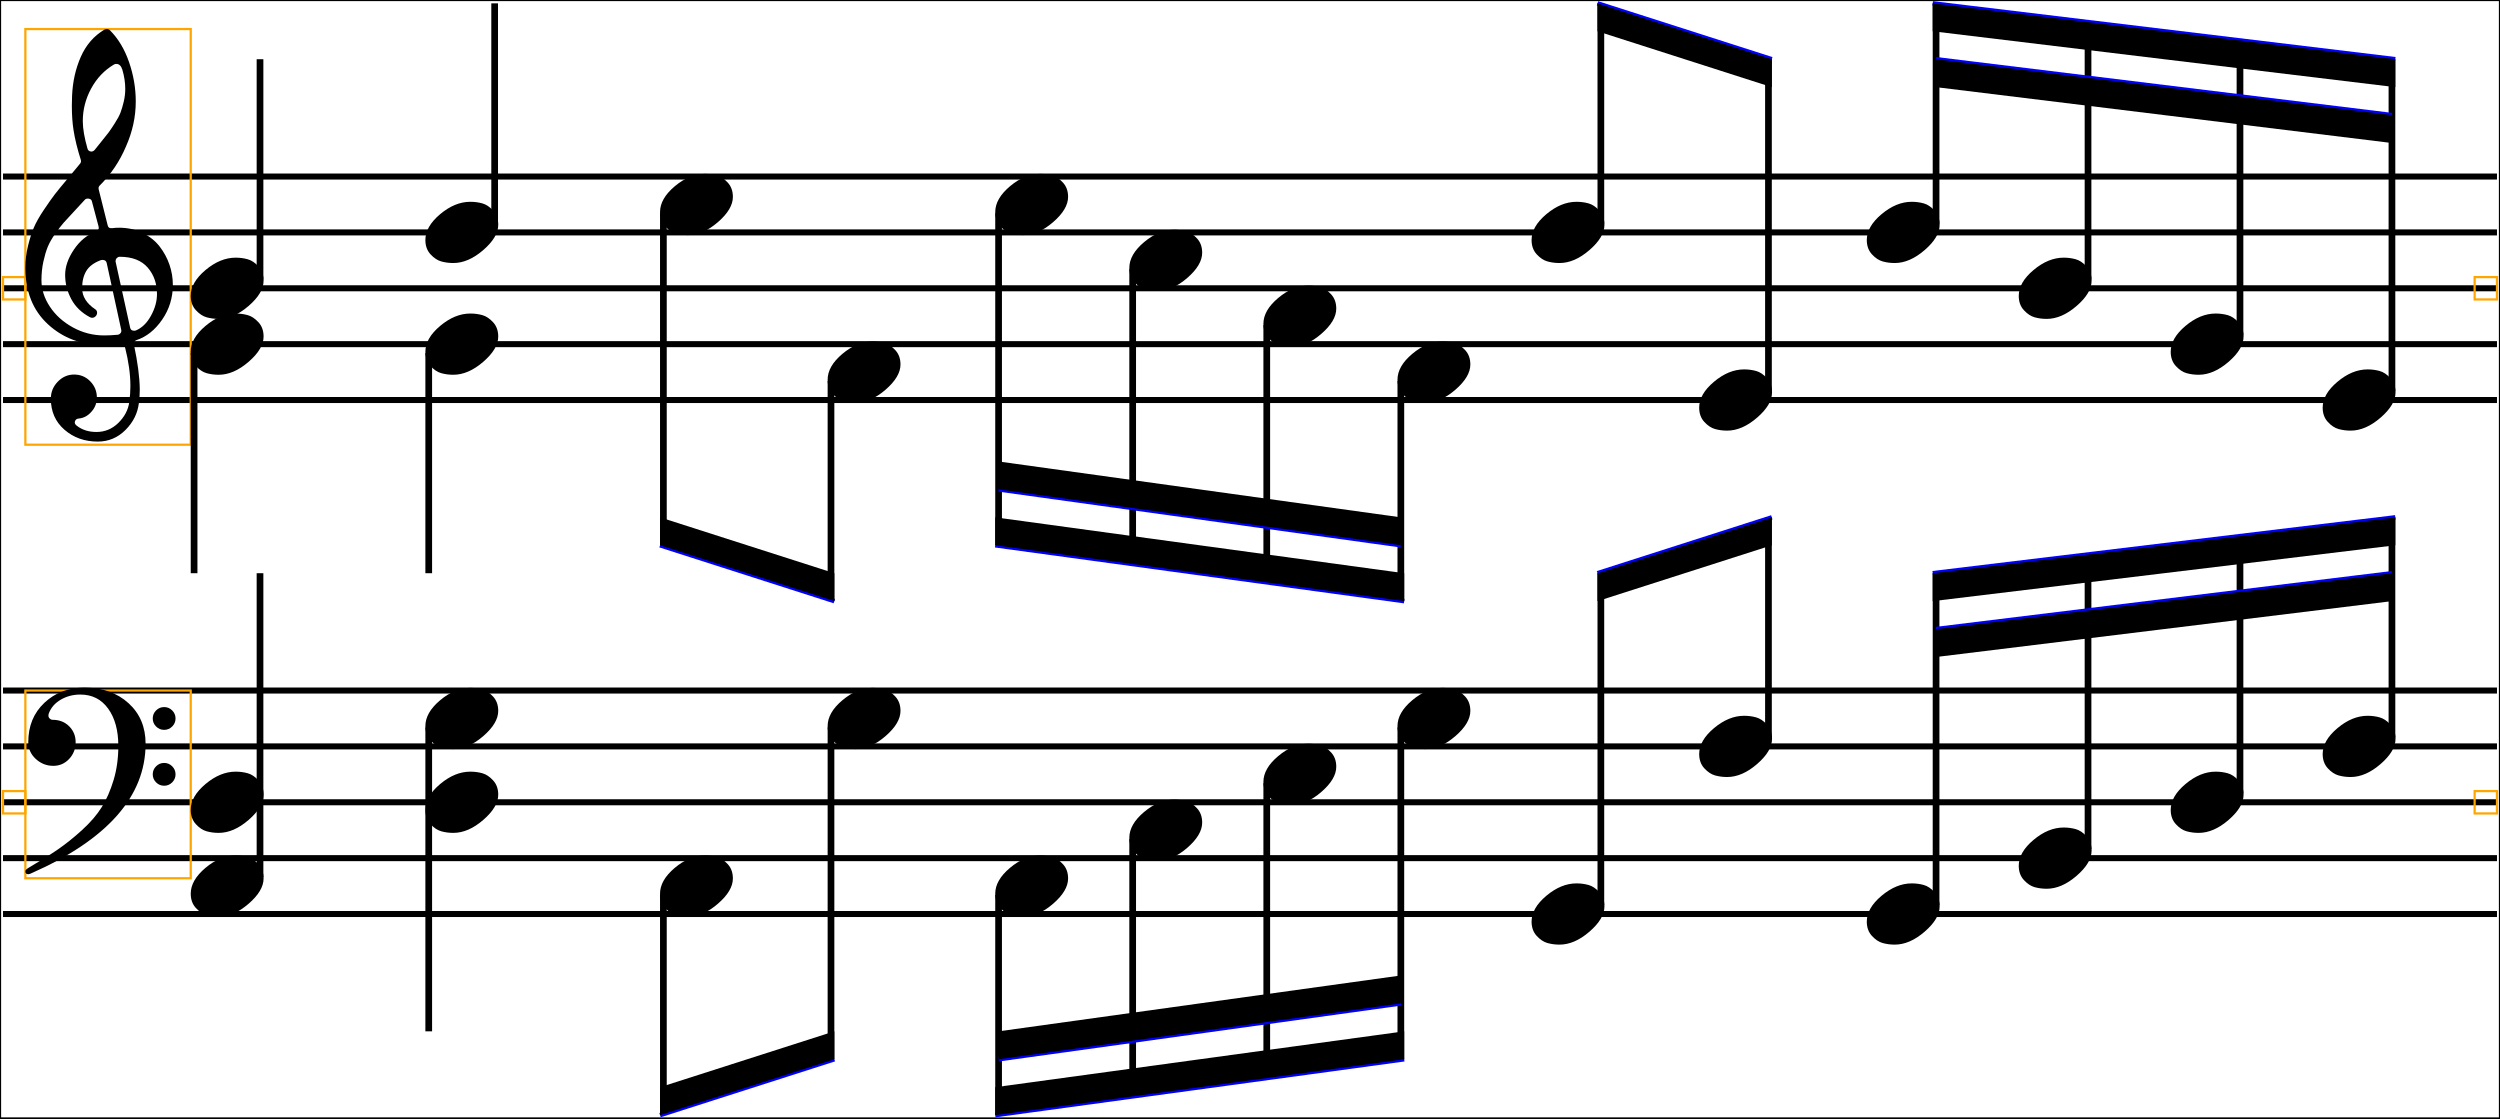
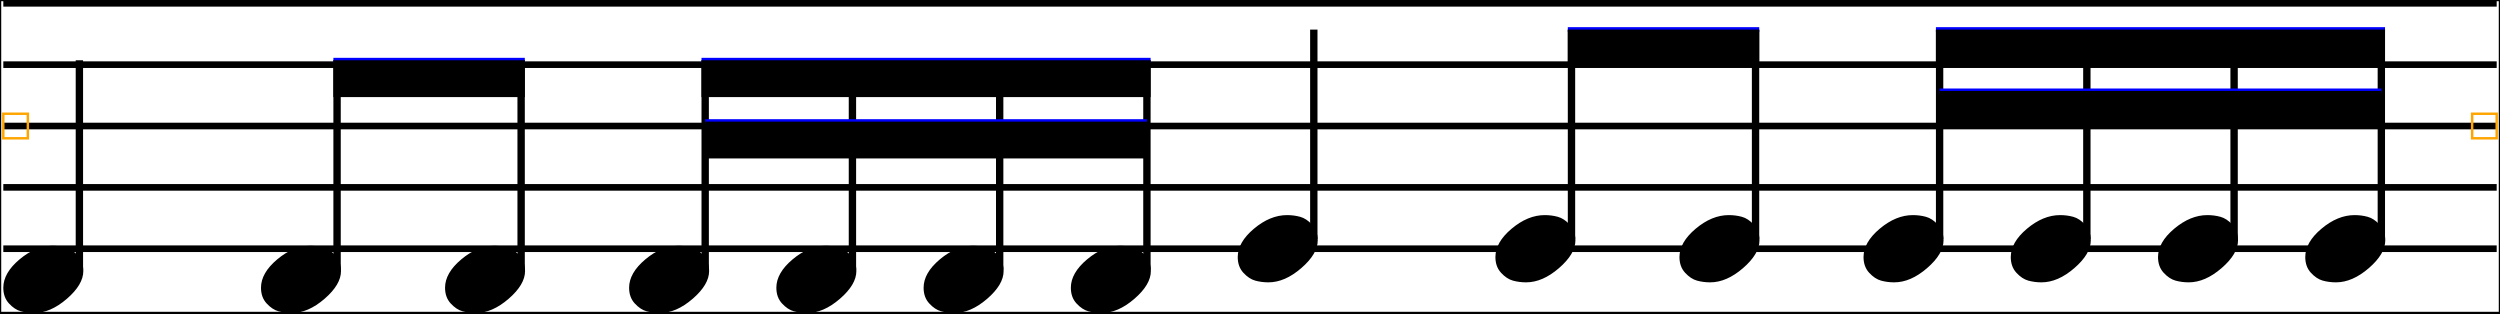
- <svg xmlns="http://www.w3.org/2000/svg" viewBox="0 0 1118.7 500.5">
-   <line x1="1.35" y1="79" x2="1117.35" y2="79" stroke="black" stroke-width="2.7" />
-   <line x1="1.35" y1="104" x2="1117.35" y2="104" stroke="black" stroke-width="2.7" />
-   <line x1="1.35" y1="129" x2="1117.35" y2="129" stroke="black" stroke-width="2.7" />
-   <line x1="1.35" y1="154" x2="1117.35" y2="154" stroke="black" stroke-width="2.7" />
-   <line x1="1.35" y1="179" x2="1117.35" y2="179" stroke="black" stroke-width="2.7" />
-   <line x1="1.35" y1="309" x2="1117.35" y2="309" stroke="black" stroke-width="2.7" />
-   <line x1="1.35" y1="334" x2="1117.35" y2="334" stroke="black" stroke-width="2.7" />
-   <line x1="1.35" y1="359" x2="1117.35" y2="359" stroke="black" stroke-width="2.7" />
-   <line x1="1.35" y1="384" x2="1117.35" y2="384" stroke="black" stroke-width="2.7" />
-   <line x1="1.35" y1="409" x2="1117.35" y2="409" stroke="black" stroke-width="2.7" />
-   <rect x="1.35" y="124" width="10" height="10" stroke="orange" stroke-width="1" fill="none" />
-   <rect x="1.35" y="354" width="10" height="10" stroke="orange" stroke-width="1" fill="none" />
-   <rect x="11.35" y="13" width="74" height="186" stroke="orange" stroke-width="1" fill="none" />
-   <path d="M 36.15 71.5 Q 33.85 64.2 32.95 58.5 Q 32.15 53.7 32.15 47.3 Q 32.15 45.1 32.25 42.9 Q 32.65 33.4 36.15 25.45 Q 39.65 17.5 46.65 13.3 Q 47.15 13 47.95 13 Q 48.65 13 49.15 13.5 Q 54.75 19.1 57.75 27.8 Q 60.75 36.5 60.75 45.4 Q 60.75 55.7 56.35 65.6 Q 52.15 75.5 44.55 83.1 Q 43.95 83.7 44.15 84.7 L 48.15 100.7 Q 48.45 102.3 50.15 102.1 Q 51.75 101.9 53.25 101.9 Q 59.05 101.9 63.75 104.2 Q 68.45 106.5 71.35 110.2 Q 74.25 113.9 75.8 118.35 Q 77.35 122.8 77.35 127.5 Q 77.35 136.1 72.55 143.05 Q 67.75 150 61.05 152.2 Q 59.65 152.7 59.95 154.3 Q 62.45 166.1 62.55 174.2 Q 62.55 177.3 62.15 180.3 Q 61.35 187.2 56.15 192.4 Q 50.95 197.6 43.75 197.6 Q 34.95 197.6 28.85 192.3 Q 22.75 187 22.75 178.4 Q 22.75 174 25.85 170.8 Q 28.95 167.6 33.15 167.6 Q 37.45 167.6 40.4 170.65 Q 43.35 173.7 43.35 177.9 Q 43.35 181.5 40.95 184.2 Q 38.55 187 35.15 187.3 Q 33.95 187.4 33.55 188.5 Q 33.15 189.6 34.35 190.5 Q 37.95 193.3 43.15 193.3 Q 48.85 193.3 53 189.2 Q 57.15 185.1 57.85 179.9 Q 58.35 176.3 58.35 172.7 Q 58.35 164.9 55.95 155.4 Q 55.55 153.7 53.75 153.9 Q 49.75 154.4 46.35 154.4 Q 31.55 154.4 21.45 145.1 Q 11.35 135.8 11.35 119.8 Q 11.35 114.9 12.5 110.15 Q 13.65 105.4 15.1 101.95 Q 16.55 98.5 19.6 93.95 Q 22.65 89.4 24.5 87 Q 26.35 84.6 30.35 79.85 Q 34.35 75.1 35.85 73.2 Q 36.45 72.5 36.15 71.5 Z M 51.75 117.2 L 58.25 146.7 Q 58.55 148 60.05 148 Q 60.45 148 60.75 147.9 Q 64.85 146.2 67.55 141.3 Q 70.25 136.4 70.25 131.6 Q 70.25 124.6 66.15 119.8 Q 61.95 114.9 53.55 114.9 Q 52.85 114.9 52.3 115.45 Q 51.75 116 51.75 116.7 Q 51.65 117 51.75 117.2 Z M 37.95 89.4 Q 36.35 91.2 33.2 94.55 Q 30.05 97.9 28.5 99.65 Q 26.95 101.4 24.7 104.6 Q 22.45 107.8 21.35 110.5 Q 20.25 113.2 19.4 117.1 Q 18.55 121 18.55 125.4 Q 18.55 131.5 22.3 137.2 Q 26.05 142.9 32.6 146.5 Q 39.15 150.1 46.65 150.1 Q 49.35 150.1 52.65 149.8 Q 53.45 149.7 53.95 149.05 Q 54.45 148.4 54.25 147.6 L 47.75 117.7 Q 47.45 116.3 45.85 116.3 Q 45.55 116.3 45.15 116.4 Q 40.55 118.1 38.65 121.2 Q 36.75 124.3 36.75 129 Q 36.75 134.5 42.75 138.5 Q 43.45 139 43.45 140 Q 43.45 140.8 42.8 141.5 Q 42.15 142.2 41.25 142.2 Q 40.75 142.2 40.35 142 Q 34.65 139 31.9 133.85 Q 29.15 128.7 29.15 123 Q 29.15 117.5 33.1 111.65 Q 37.05 105.8 42.95 103.6 Q 44.45 103 44.15 101.5 L 41.15 90.2 Q 40.95 89.1 39.75 88.9 Q 38.55 88.7 37.95 89.4 Z M 54.75 31.2 Q 53.95 28.6 52.05 28.6 Q 51.45 28.6 50.95 28.9 Q 44.55 32.7 40.8 39.6 Q 37.05 46.5 37.05 54.2 Q 37.05 59.2 39.15 66.5 Q 39.45 67.6 40.65 67.8 Q 41.65 67.9 42.35 67.1 Q 42.65 66.7 45.2 63.55 Q 47.75 60.4 48.55 59.35 Q 49.35 58.3 51.25 55.35 Q 53.15 52.4 53.9 50.45 Q 54.65 48.5 55.35 45.6 Q 56.05 42.7 56.05 39.8 Q 56.05 35.6 54.75 31.2 Z " fill="black" />
-   <rect x="11.35" y="309" width="74" height="84" stroke="orange" stroke-width="1" fill="none" />
-   <path d="M 68.35 346.5 Q 68.35 344.4 69.85 342.9 Q 71.35 341.4 73.45 341.4 Q 75.55 341.4 77.05 342.9 Q 78.55 344.4 78.55 346.5 Q 78.55 348.6 77.05 350.1 Q 75.55 351.6 73.45 351.6 Q 71.35 351.6 69.85 350.1 Q 68.35 348.6 68.35 346.5 Z M 68.35 321.5 Q 68.35 319.4 69.85 317.9 Q 71.35 316.4 73.45 316.4 Q 75.55 316.4 77.05 317.9 Q 78.55 319.4 78.55 321.5 Q 78.55 323.6 77.05 325.1 Q 75.55 326.6 73.45 326.6 Q 71.35 326.6 69.85 325.1 Q 68.35 323.6 68.35 321.5 Z M 23.55 322.1 Q 28.05 322.1 30.95 325 Q 33.85 327.9 33.85 332.1 Q 33.85 336.5 30.95 339.6 Q 28.05 342.7 23.85 342.7 Q 19.35 342.7 16 339.6 Q 12.65 336.5 12.65 332.1 Q 12.65 321.3 19.85 314.5 Q 27.05 307.7 37.75 307.7 Q 49.85 307.7 57.5 314.65 Q 65.15 321.6 65.15 332.8 Q 65.15 368.2 13.75 390.9 Q 13.05 391.2 12.65 391.2 Q 11.35 391.2 11.35 389.9 Q 11.35 389.2 12.65 388.4 Q 20.65 383.7 25.9 380.1 Q 31.15 376.5 36.75 371.4 Q 42.35 366.3 45.55 361.15 Q 48.75 356 50.85 349 Q 52.95 342 52.95 333.8 Q 52.95 323.4 48.4 317.1 Q 43.85 310.8 35.95 310.8 Q 31.15 310.8 27.25 313.05 Q 23.35 315.3 21.85 319.2 Q 21.45 320.5 21.95 321.2 Q 22.65 322.1 23.55 322.1 Z " fill="black" />
-   <path d="M 85.35 132.4 Q 85.35 126.4 91.95 120.85 Q 98.55 115.3 105.45 115.3 Q 108.25 115.3 110.8 116 Q 113.35 116.7 115.65 119.2 Q 117.95 121.7 117.95 125.6 Q 117.95 131.1 111.25 136.9 Q 104.55 142.7 97.85 142.7 Q 95.05 142.7 92.5 142 Q 89.95 141.3 87.65 138.8 Q 85.35 136.3 85.35 132.4 Z " fill="black" />
-   <path d="M 85.35 157.4 Q 85.35 151.4 91.95 145.85 Q 98.55 140.3 105.45 140.3 Q 108.25 140.3 110.8 141 Q 113.35 141.7 115.65 144.2 Q 117.95 146.7 117.95 150.6 Q 117.95 156.1 111.25 161.9 Q 104.55 167.7 97.85 167.7 Q 95.05 167.7 92.5 167 Q 89.95 166.3 87.65 163.8 Q 85.35 161.3 85.35 157.4 Z " fill="black" />
-   <path d="M 85.35 399.9 Q 85.35 393.9 91.95 388.35 Q 98.55 382.8 105.45 382.8 Q 108.25 382.8 110.8 383.5 Q 113.35 384.2 115.65 386.7 Q 117.95 389.2 117.95 393.1 Q 117.95 398.6 111.25 404.4 Q 104.55 410.2 97.85 410.2 Q 95.05 410.2 92.5 409.5 Q 89.95 408.8 87.65 406.3 Q 85.35 403.8 85.35 399.9 Z " fill="black" />
-   <path d="M 85.35 362.4 Q 85.35 356.4 91.95 350.85 Q 98.55 345.3 105.45 345.3 Q 108.25 345.3 110.8 346 Q 113.35 346.7 115.65 349.2 Q 117.95 351.7 117.95 355.6 Q 117.95 361.1 111.25 366.9 Q 104.55 372.7 97.85 372.7 Q 95.05 372.7 92.5 372 Q 89.95 371.3 87.65 368.8 Q 85.35 366.3 85.35 362.4 Z " fill="black" />
-   <path d="M 190.35 107.4 Q 190.35 101.4 196.95 95.85 Q 203.55 90.3 210.45 90.3 Q 213.25 90.3 215.8 91 Q 218.35 91.7 220.65 94.2 Q 222.95 96.7 222.95 100.6 Q 222.95 106.1 216.25 111.9 Q 209.55 117.7 202.85 117.7 Q 200.05 117.7 197.5 117 Q 194.95 116.3 192.65 113.8 Q 190.35 111.3 190.35 107.4 Z " fill="black" />
-   <path d="M 190.35 157.4 Q 190.35 151.4 196.95 145.85 Q 203.55 140.3 210.45 140.3 Q 213.25 140.3 215.8 141 Q 218.35 141.7 220.65 144.2 Q 222.95 146.7 222.95 150.6 Q 222.95 156.1 216.25 161.9 Q 209.55 167.7 202.85 167.7 Q 200.05 167.7 197.5 167 Q 194.95 166.3 192.65 163.8 Q 190.35 161.3 190.35 157.4 Z " fill="black" />
-   <path d="M 190.35 324.9 Q 190.35 318.9 196.95 313.35 Q 203.55 307.8 210.45 307.8 Q 213.25 307.8 215.8 308.5 Q 218.35 309.2 220.65 311.7 Q 222.95 314.2 222.95 318.1 Q 222.95 323.6 216.25 329.4 Q 209.55 335.2 202.85 335.2 Q 200.05 335.2 197.5 334.5 Q 194.95 333.8 192.65 331.3 Q 190.35 328.8 190.35 324.9 Z " fill="black" />
-   <path d="M 190.35 362.4 Q 190.35 356.4 196.95 350.85 Q 203.55 345.3 210.45 345.3 Q 213.25 345.3 215.8 346 Q 218.35 346.7 220.65 349.2 Q 222.95 351.7 222.95 355.6 Q 222.95 361.1 216.25 366.9 Q 209.55 372.7 202.85 372.7 Q 200.05 372.7 197.5 372 Q 194.95 371.3 192.65 368.8 Q 190.35 366.3 190.35 362.4 Z " fill="black" />
-   <path d="M 295.35 94.9 Q 295.35 88.9 301.95 83.35 Q 308.55 77.8 315.45 77.8 Q 318.25 77.8 320.8 78.5 Q 323.35 79.2 325.65 81.7 Q 327.95 84.2 327.95 88.1 Q 327.95 93.6 321.25 99.4 Q 314.55 105.2 307.85 105.2 Q 305.05 105.2 302.5 104.5 Q 299.95 103.8 297.65 101.3 Q 295.35 98.8 295.35 94.9 Z " fill="black" />
-   <path d="M 295.35 399.9 Q 295.35 393.9 301.95 388.35 Q 308.55 382.8 315.45 382.8 Q 318.25 382.8 320.8 383.5 Q 323.35 384.2 325.65 386.7 Q 327.95 389.2 327.95 393.1 Q 327.95 398.6 321.25 404.4 Q 314.55 410.2 307.85 410.2 Q 305.05 410.2 302.5 409.5 Q 299.95 408.8 297.65 406.3 Q 295.35 403.8 295.35 399.9 Z " fill="black" />
-   <path d="M 370.35 169.9 Q 370.35 163.9 376.95 158.35 Q 383.55 152.8 390.45 152.8 Q 393.25 152.8 395.8 153.5 Q 398.35 154.2 400.65 156.7 Q 402.95 159.2 402.95 163.1 Q 402.95 168.6 396.25 174.4 Q 389.55 180.2 382.85 180.2 Q 380.05 180.2 377.5 179.5 Q 374.95 178.8 372.65 176.3 Q 370.35 173.8 370.35 169.9 Z " fill="black" />
-   <path d="M 370.35 324.9 Q 370.35 318.9 376.95 313.35 Q 383.55 307.8 390.45 307.8 Q 393.25 307.8 395.8 308.5 Q 398.35 309.2 400.65 311.7 Q 402.95 314.2 402.95 318.1 Q 402.95 323.6 396.25 329.4 Q 389.55 335.2 382.85 335.2 Q 380.05 335.2 377.5 334.5 Q 374.95 333.8 372.65 331.3 Q 370.35 328.8 370.35 324.9 Z " fill="black" />
-   <path d="M 445.35 94.9 Q 445.35 88.9 451.95 83.35 Q 458.55 77.8 465.45 77.8 Q 468.25 77.8 470.8 78.5 Q 473.35 79.2 475.65 81.7 Q 477.95 84.2 477.95 88.1 Q 477.95 93.6 471.25 99.4 Q 464.55 105.2 457.85 105.2 Q 455.05 105.2 452.5 104.5 Q 449.95 103.8 447.65 101.3 Q 445.35 98.8 445.35 94.9 Z " fill="black" />
-   <path d="M 445.35 399.9 Q 445.35 393.9 451.95 388.35 Q 458.55 382.8 465.45 382.8 Q 468.25 382.8 470.8 383.5 Q 473.35 384.2 475.65 386.7 Q 477.95 389.2 477.95 393.1 Q 477.95 398.6 471.25 404.4 Q 464.55 410.2 457.85 410.2 Q 455.05 410.2 452.5 409.5 Q 449.95 408.8 447.65 406.3 Q 445.35 403.8 445.35 399.9 Z " fill="black" />
-   <path d="M 505.35 119.9 Q 505.35 113.9 511.95 108.35 Q 518.55 102.8 525.45 102.8 Q 528.25 102.8 530.8 103.5 Q 533.35 104.2 535.65 106.7 Q 537.95 109.2 537.95 113.1 Q 537.95 118.6 531.25 124.4 Q 524.55 130.2 517.85 130.2 Q 515.05 130.2 512.5 129.5 Q 509.95 128.8 507.65 126.3 Q 505.35 123.8 505.35 119.9 Z " fill="black" />
-   <path d="M 505.35 374.9 Q 505.35 368.9 511.95 363.35 Q 518.55 357.8 525.45 357.8 Q 528.25 357.8 530.8 358.5 Q 533.35 359.2 535.65 361.7 Q 537.95 364.2 537.95 368.1 Q 537.95 373.6 531.25 379.4 Q 524.55 385.2 517.85 385.2 Q 515.05 385.2 512.5 384.5 Q 509.95 383.8 507.65 381.3 Q 505.35 378.8 505.35 374.9 Z " fill="black" />
-   <path d="M 565.35 144.9 Q 565.35 138.9 571.95 133.35 Q 578.55 127.8 585.45 127.8 Q 588.25 127.8 590.8 128.5 Q 593.35 129.2 595.65 131.7 Q 597.95 134.2 597.95 138.1 Q 597.95 143.6 591.25 149.4 Q 584.55 155.2 577.85 155.2 Q 575.05 155.2 572.5 154.5 Q 569.95 153.8 567.65 151.3 Q 565.35 148.8 565.35 144.9 Z " fill="black" />
-   <path d="M 565.35 349.9 Q 565.35 343.9 571.95 338.35 Q 578.55 332.8 585.45 332.8 Q 588.25 332.8 590.8 333.5 Q 593.35 334.2 595.65 336.7 Q 597.95 339.2 597.95 343.1 Q 597.95 348.6 591.25 354.4 Q 584.55 360.2 577.85 360.2 Q 575.05 360.2 572.5 359.5 Q 569.95 358.8 567.65 356.3 Q 565.35 353.8 565.35 349.9 Z " fill="black" />
-   <path d="M 625.35 169.9 Q 625.35 163.9 631.95 158.35 Q 638.55 152.8 645.45 152.8 Q 648.25 152.8 650.8 153.5 Q 653.35 154.2 655.65 156.7 Q 657.95 159.2 657.95 163.1 Q 657.95 168.6 651.25 174.4 Q 644.55 180.2 637.85 180.2 Q 635.05 180.2 632.5 179.5 Q 629.95 178.8 627.65 176.3 Q 625.35 173.8 625.35 169.9 Z " fill="black" />
-   <path d="M 625.35 324.9 Q 625.35 318.9 631.95 313.35 Q 638.55 307.8 645.45 307.8 Q 648.25 307.8 650.8 308.5 Q 653.35 309.2 655.65 311.7 Q 657.95 314.2 657.95 318.1 Q 657.95 323.6 651.25 329.4 Q 644.55 335.2 637.85 335.2 Q 635.05 335.2 632.5 334.5 Q 629.95 333.8 627.65 331.3 Q 625.35 328.8 625.35 324.9 Z " fill="black" />
-   <path d="M 685.35 107.4 Q 685.35 101.4 691.95 95.85 Q 698.55 90.3 705.45 90.3 Q 708.25 90.3 710.8 91 Q 713.35 91.7 715.65 94.2 Q 717.95 96.7 717.95 100.6 Q 717.95 106.1 711.25 111.9 Q 704.55 117.7 697.85 117.7 Q 695.05 117.7 692.5 117 Q 689.95 116.3 687.65 113.8 Q 685.35 111.3 685.35 107.4 Z " fill="black" />
-   <path d="M 685.35 412.4 Q 685.35 406.4 691.95 400.85 Q 698.55 395.3 705.45 395.3 Q 708.25 395.3 710.8 396 Q 713.35 396.7 715.65 399.2 Q 717.95 401.7 717.95 405.6 Q 717.95 411.1 711.25 416.9 Q 704.55 422.7 697.85 422.7 Q 695.05 422.7 692.5 422 Q 689.95 421.3 687.65 418.8 Q 685.35 416.3 685.35 412.4 Z " fill="black" />
-   <path d="M 760.35 182.4 Q 760.35 176.4 766.95 170.85 Q 773.55 165.3 780.45 165.3 Q 783.25 165.3 785.8 166 Q 788.35 166.7 790.65 169.2 Q 792.95 171.7 792.95 175.6 Q 792.95 181.1 786.25 186.9 Q 779.55 192.7 772.85 192.7 Q 770.05 192.7 767.5 192 Q 764.95 191.3 762.65 188.8 Q 760.35 186.3 760.35 182.4 Z " fill="black" />
-   <path d="M 760.35 337.4 Q 760.35 331.4 766.95 325.85 Q 773.55 320.3 780.45 320.3 Q 783.25 320.3 785.8 321 Q 788.35 321.7 790.65 324.2 Q 792.95 326.7 792.95 330.6 Q 792.95 336.1 786.25 341.9 Q 779.55 347.7 772.85 347.7 Q 770.05 347.7 767.5 347 Q 764.95 346.3 762.65 343.8 Q 760.35 341.3 760.35 337.4 Z " fill="black" />
-   <path d="M 835.35 107.4 Q 835.35 101.4 841.95 95.85 Q 848.55 90.3 855.45 90.3 Q 858.25 90.3 860.8 91 Q 863.35 91.7 865.65 94.2 Q 867.95 96.7 867.95 100.6 Q 867.95 106.1 861.25 111.9 Q 854.55 117.7 847.85 117.7 Q 845.05 117.7 842.5 117 Q 839.95 116.3 837.65 113.8 Q 835.35 111.3 835.35 107.4 Z " fill="black" />
-   <path d="M 835.35 412.4 Q 835.35 406.4 841.95 400.85 Q 848.55 395.3 855.45 395.3 Q 858.25 395.3 860.8 396 Q 863.35 396.7 865.65 399.2 Q 867.95 401.7 867.95 405.6 Q 867.95 411.1 861.25 416.9 Q 854.55 422.7 847.85 422.7 Q 845.05 422.7 842.5 422 Q 839.95 421.3 837.65 418.8 Q 835.35 416.3 835.35 412.4 Z " fill="black" />
-   <path d="M 903.35 132.4 Q 903.35 126.4 909.95 120.85 Q 916.55 115.3 923.45 115.3 Q 926.25 115.3 928.8 116 Q 931.35 116.7 933.65 119.2 Q 935.95 121.7 935.95 125.6 Q 935.95 131.1 929.25 136.9 Q 922.55 142.7 915.85 142.7 Q 913.05 142.7 910.5 142 Q 907.95 141.3 905.65 138.8 Q 903.35 136.3 903.35 132.4 Z " fill="black" />
-   <path d="M 903.35 387.4 Q 903.35 381.4 909.95 375.85 Q 916.55 370.3 923.45 370.3 Q 926.25 370.3 928.8 371 Q 931.35 371.7 933.65 374.2 Q 935.95 376.7 935.95 380.6 Q 935.95 386.1 929.25 391.9 Q 922.55 397.7 915.85 397.7 Q 913.05 397.7 910.5 397 Q 907.95 396.3 905.65 393.8 Q 903.35 391.3 903.35 387.4 Z " fill="black" />
-   <path d="M 971.35 157.4 Q 971.35 151.4 977.95 145.85 Q 984.55 140.3 991.45 140.3 Q 994.25 140.3 996.8 141 Q 999.35 141.7 1001.65 144.2 Q 1003.95 146.7 1003.95 150.6 Q 1003.95 156.1 997.25 161.9 Q 990.55 167.7 983.85 167.7 Q 981.05 167.7 978.5 167 Q 975.95 166.3 973.65 163.8 Q 971.35 161.3 971.35 157.4 Z " fill="black" />
-   <path d="M 971.35 362.4 Q 971.35 356.4 977.95 350.85 Q 984.55 345.3 991.45 345.3 Q 994.25 345.3 996.8 346 Q 999.35 346.7 1001.65 349.2 Q 1003.95 351.7 1003.95 355.6 Q 1003.95 361.1 997.25 366.9 Q 990.55 372.7 983.85 372.7 Q 981.05 372.7 978.5 372 Q 975.95 371.3 973.65 368.8 Q 971.35 366.3 971.35 362.4 Z " fill="black" />
-   <path d="M 1039.35 182.4 Q 1039.35 176.4 1045.95 170.85 Q 1052.55 165.3 1059.45 165.3 Q 1062.25 165.3 1064.8 166 Q 1067.35 166.7 1069.65 169.2 Q 1071.95 171.7 1071.95 175.6 Q 1071.95 181.1 1065.25 186.9 Q 1058.55 192.7 1051.85 192.7 Q 1049.05 192.7 1046.5 192 Q 1043.95 191.3 1041.65 188.8 Q 1039.35 186.3 1039.35 182.4 Z " fill="black" />
-   <path d="M 1039.35 337.4 Q 1039.35 331.4 1045.95 325.85 Q 1052.55 320.3 1059.45 320.3 Q 1062.25 320.3 1064.8 321 Q 1067.35 321.7 1069.65 324.2 Q 1071.95 326.7 1071.95 330.6 Q 1071.95 336.1 1065.25 341.9 Q 1058.55 347.7 1051.85 347.7 Q 1049.05 347.7 1046.5 347 Q 1043.95 346.3 1041.65 343.8 Q 1039.35 341.3 1039.35 337.4 Z " fill="black" />
-   <rect x="1107.35" y="124" width="10" height="10" stroke="orange" stroke-width="1" fill="none" />
-   <rect x="1107.35" y="354" width="10" height="10" stroke="orange" stroke-width="1" fill="none" />
-   <line x1="116.35" y1="26.5" x2="116.35" y2="125" stroke="black" stroke-width="3" />
-   <line x1="86.85" y1="158" x2="86.85" y2="256.5" stroke="black" stroke-width="3" />
-   <line x1="221.35" y1="1.5" x2="221.35" y2="100" stroke="black" stroke-width="3" />
-   <line x1="191.85" y1="158" x2="191.85" y2="256.5" stroke="black" stroke-width="3" />
-   <line x1="296.85" y1="95.5" x2="296.85" y2="244" stroke="black" stroke-width="3" />
-   <line x1="371.85" y1="170.5" x2="371.85" y2="269" stroke="black" stroke-width="3" />
-   <line x1="295.35" y1="244" x2="373.35" y2="269" stroke="blue" stroke-width="2" />
-   <path d="M 295.35 244 L 373.35 269 L 373.35 256.5 L 295.35 231.5 " fill="black" />
-   <line x1="446.85" y1="95.5" x2="446.85" y2="244" stroke="black" stroke-width="3" />
-   <line x1="626.85" y1="170.5" x2="626.85" y2="269" stroke="black" stroke-width="3" />
-   <line x1="506.85" y1="120.5" x2="506.85" y2="252.333" stroke="black" stroke-width="3" />
-   <line x1="566.85" y1="145.5" x2="566.85" y2="260.667" stroke="black" stroke-width="3" />
-   <line x1="445.35" y1="244" x2="628.35" y2="269" stroke="blue" stroke-width="2" />
-   <path d="M 445.35 244 L 628.35 269 L 628.35 256.5 L 445.35 231.5 " fill="black" />
-   <line x1="446.85" y1="219" x2="626.85" y2="244" stroke="blue" stroke-width="2" />
-   <path d="M 446.85 219 L 626.85 244 L 626.85 231.5 L 446.85 206.5 " fill="black" />
-   <line x1="716.35" y1="1.5" x2="716.35" y2="100" stroke="black" stroke-width="3" />
-   <line x1="791.35" y1="26.5" x2="791.35" y2="175" stroke="black" stroke-width="3" />
-   <line x1="714.85" y1="1.5" x2="792.85" y2="26.5" stroke="blue" stroke-width="2" />
-   <path d="M 714.85 1.5 L 792.85 26.5 L 792.85 39 L 714.85 14 " fill="black" />
-   <line x1="866.35" y1="1.5" x2="866.35" y2="100" stroke="black" stroke-width="3" />
-   <line x1="1070.35" y1="26.5" x2="1070.35" y2="175" stroke="black" stroke-width="3" />
-   <line x1="934.35" y1="9.833" x2="934.35" y2="125" stroke="black" stroke-width="3" />
-   <line x1="1002.35" y1="18.167" x2="1002.35" y2="150" stroke="black" stroke-width="3" />
-   <line x1="864.85" y1="1.5" x2="1071.85" y2="26.5" stroke="blue" stroke-width="2" />
-   <path d="M 864.85 1.5 L 1071.85 26.5 L 1071.85 39 L 864.85 14 " fill="black" />
-   <line x1="866.35" y1="26.5" x2="1070.35" y2="51.5" stroke="blue" stroke-width="2" />
-   <path d="M 866.35 26.5 L 1070.35 51.5 L 1070.35 64 L 866.35 39 " fill="black" />
-   <line x1="116.35" y1="256.5" x2="116.35" y2="392.5" stroke="black" stroke-width="3" />
-   <line x1="191.85" y1="325.5" x2="191.85" y2="461.5" stroke="black" stroke-width="3" />
-   <line x1="296.85" y1="400.5" x2="296.85" y2="499" stroke="black" stroke-width="3" />
-   <line x1="371.85" y1="325.5" x2="371.85" y2="474" stroke="black" stroke-width="3" />
-   <line x1="295.35" y1="499" x2="373.35" y2="474" stroke="blue" stroke-width="2" />
-   <path d="M 295.35 499 L 373.35 474 L 373.35 461.5 L 295.35 486.5 " fill="black" />
-   <line x1="446.85" y1="400.5" x2="446.85" y2="499" stroke="black" stroke-width="3" />
-   <line x1="626.85" y1="325.5" x2="626.85" y2="474" stroke="black" stroke-width="3" />
-   <line x1="506.85" y1="375.5" x2="506.85" y2="490.667" stroke="black" stroke-width="3" />
-   <line x1="566.85" y1="350.5" x2="566.85" y2="482.333" stroke="black" stroke-width="3" />
-   <line x1="445.35" y1="499" x2="628.35" y2="474" stroke="blue" stroke-width="2" />
-   <path d="M 445.35 499 L 628.35 474 L 628.35 461.5 L 445.35 486.5 " fill="black" />
-   <line x1="446.85" y1="474" x2="626.85" y2="449" stroke="blue" stroke-width="2" />
-   <path d="M 446.85 474 L 626.85 449 L 626.85 436.5 L 446.85 461.5 " fill="black" />
-   <line x1="716.35" y1="256.5" x2="716.35" y2="405" stroke="black" stroke-width="3" />
-   <line x1="791.35" y1="231.5" x2="791.35" y2="330" stroke="black" stroke-width="3" />
-   <line x1="714.85" y1="256.5" x2="792.85" y2="231.5" stroke="blue" stroke-width="2" />
-   <path d="M 714.85 256.5 L 792.85 231.5 L 792.85 244 L 714.85 269 " fill="black" />
-   <line x1="866.35" y1="256.5" x2="866.35" y2="405" stroke="black" stroke-width="3" />
-   <line x1="1070.35" y1="231.5" x2="1070.35" y2="330" stroke="black" stroke-width="3" />
-   <line x1="934.35" y1="248.167" x2="934.35" y2="380" stroke="black" stroke-width="3" />
-   <line x1="1002.35" y1="239.833" x2="1002.35" y2="355" stroke="black" stroke-width="3" />
-   <line x1="864.85" y1="256.5" x2="1071.85" y2="231.5" stroke="blue" stroke-width="2" />
-   <path d="M 864.85 256.5 L 1071.85 231.5 L 1071.85 244 L 864.85 269 " fill="black" />
-   <line x1="866.35" y1="281.5" x2="1070.35" y2="256.5" stroke="blue" stroke-width="2" />
-   <path d="M 866.35 281.5 L 1070.35 256.5 L 1070.35 269 L 866.35 294 " fill="black" />
-   <rect x="0" y="0" width="1118.7" height="500.5" stroke="black" stroke-width="1" fill="none" />
+ <svg xmlns="http://www.w3.org/2000/svg" viewBox="0 0 1018.7 127.55">
+   <line x1="1.35" y1="1.35" x2="1017.35" y2="1.35" stroke="black" stroke-width="2.7" />
+   <line x1="1.35" y1="26.35" x2="1017.35" y2="26.35" stroke="black" stroke-width="2.7" />
+   <line x1="1.35" y1="51.35" x2="1017.35" y2="51.35" stroke="black" stroke-width="2.7" />
+   <line x1="1.35" y1="76.35" x2="1017.35" y2="76.35" stroke="black" stroke-width="2.7" />
+   <line x1="1.35" y1="101.35" x2="1017.35" y2="101.35" stroke="black" stroke-width="2.7" />
+   <rect x="1.35" y="46.35" width="10" height="10" stroke="orange" stroke-width="1" fill="none" />
+   <path d="M 1.35 117.25 Q 1.35 111.25 7.95 105.7 Q 14.55 100.15 21.45 100.15 Q 24.25 100.15 26.8 100.85 Q 29.35 101.55 31.65 104.05 Q 33.95 106.55 33.95 110.45 Q 33.95 115.95 27.25 121.75 Q 20.55 127.55 13.85 127.55 Q 11.05 127.55 8.5 126.85 Q 5.95 126.15 3.65 123.65 Q 1.35 121.15 1.35 117.25 Z " fill="black" />
+   <path d="M 106.35 117.25 Q 106.35 111.25 112.95 105.7 Q 119.55 100.15 126.45 100.15 Q 129.25 100.15 131.8 100.85 Q 134.35 101.55 136.65 104.05 Q 138.95 106.55 138.95 110.45 Q 138.95 115.95 132.25 121.75 Q 125.55 127.55 118.85 127.55 Q 116.05 127.55 113.5 126.85 Q 110.95 126.15 108.65 123.65 Q 106.35 121.15 106.35 117.25 Z " fill="black" />
+   <path d="M 181.35 117.25 Q 181.35 111.25 187.95 105.7 Q 194.55 100.15 201.45 100.15 Q 204.25 100.15 206.8 100.85 Q 209.35 101.55 211.65 104.05 Q 213.95 106.55 213.95 110.45 Q 213.95 115.95 207.25 121.75 Q 200.55 127.55 193.85 127.55 Q 191.05 127.55 188.5 126.85 Q 185.95 126.15 183.65 123.65 Q 181.35 121.15 181.35 117.25 Z " fill="black" />
+   <path d="M 256.35 117.25 Q 256.35 111.25 262.95 105.7 Q 269.55 100.15 276.45 100.15 Q 279.25 100.15 281.8 100.85 Q 284.35 101.55 286.65 104.05 Q 288.95 106.55 288.95 110.45 Q 288.95 115.95 282.25 121.75 Q 275.55 127.55 268.85 127.55 Q 266.05 127.55 263.5 126.85 Q 260.95 126.15 258.65 123.65 Q 256.35 121.15 256.35 117.25 Z " fill="black" />
+   <path d="M 316.35 117.25 Q 316.35 111.25 322.95 105.7 Q 329.55 100.15 336.45 100.15 Q 339.25 100.15 341.8 100.85 Q 344.35 101.55 346.65 104.05 Q 348.95 106.55 348.95 110.45 Q 348.95 115.95 342.25 121.75 Q 335.55 127.55 328.85 127.55 Q 326.05 127.55 323.5 126.85 Q 320.95 126.15 318.65 123.65 Q 316.35 121.15 316.35 117.25 Z " fill="black" />
+   <path d="M 376.35 117.25 Q 376.35 111.25 382.95 105.7 Q 389.55 100.15 396.45 100.15 Q 399.25 100.15 401.8 100.85 Q 404.35 101.55 406.65 104.05 Q 408.95 106.55 408.95 110.45 Q 408.95 115.95 402.25 121.75 Q 395.55 127.55 388.85 127.55 Q 386.05 127.55 383.5 126.85 Q 380.95 126.15 378.65 123.65 Q 376.35 121.15 376.35 117.25 Z " fill="black" />
+   <path d="M 436.35 117.25 Q 436.35 111.25 442.95 105.7 Q 449.55 100.15 456.45 100.15 Q 459.25 100.15 461.8 100.85 Q 464.35 101.55 466.65 104.05 Q 468.95 106.55 468.95 110.45 Q 468.95 115.95 462.25 121.75 Q 455.55 127.55 448.85 127.55 Q 446.05 127.55 443.5 126.85 Q 440.95 126.15 438.65 123.65 Q 436.35 121.15 436.35 117.25 Z " fill="black" />
+   <path d="M 504.35 104.75 Q 504.35 98.75 510.95 93.2 Q 517.55 87.65 524.45 87.65 Q 527.25 87.65 529.8 88.35 Q 532.35 89.05 534.65 91.55 Q 536.95 94.05 536.95 97.95 Q 536.95 103.45 530.25 109.25 Q 523.55 115.05 516.85 115.05 Q 514.05 115.05 511.5 114.35 Q 508.95 113.65 506.65 111.15 Q 504.35 108.65 504.35 104.75 Z " fill="black" />
+   <path d="M 609.35 104.75 Q 609.35 98.75 615.95 93.2 Q 622.55 87.65 629.45 87.65 Q 632.25 87.65 634.8 88.35 Q 637.35 89.05 639.65 91.55 Q 641.95 94.05 641.95 97.95 Q 641.95 103.45 635.25 109.25 Q 628.55 115.05 621.85 115.05 Q 619.05 115.05 616.5 114.35 Q 613.95 113.65 611.65 111.15 Q 609.35 108.65 609.35 104.75 Z " fill="black" />
+   <path d="M 684.35 104.75 Q 684.35 98.75 690.95 93.2 Q 697.55 87.65 704.45 87.65 Q 707.25 87.65 709.8 88.35 Q 712.35 89.05 714.65 91.55 Q 716.95 94.05 716.95 97.95 Q 716.95 103.45 710.25 109.25 Q 703.55 115.05 696.85 115.05 Q 694.05 115.05 691.5 114.35 Q 688.95 113.65 686.65 111.15 Q 684.35 108.65 684.35 104.75 Z " fill="black" />
+   <path d="M 759.35 104.75 Q 759.35 98.75 765.95 93.2 Q 772.55 87.65 779.45 87.65 Q 782.25 87.65 784.8 88.35 Q 787.35 89.05 789.65 91.55 Q 791.95 94.05 791.95 97.95 Q 791.95 103.45 785.25 109.25 Q 778.55 115.05 771.85 115.05 Q 769.05 115.05 766.5 114.35 Q 763.95 113.65 761.65 111.15 Q 759.35 108.65 759.35 104.75 Z " fill="black" />
+   <path d="M 819.35 104.75 Q 819.35 98.75 825.95 93.2 Q 832.55 87.65 839.45 87.65 Q 842.25 87.65 844.8 88.35 Q 847.35 89.05 849.65 91.55 Q 851.95 94.05 851.95 97.95 Q 851.95 103.45 845.25 109.25 Q 838.55 115.05 831.85 115.05 Q 829.05 115.05 826.5 114.35 Q 823.95 113.65 821.65 111.15 Q 819.35 108.65 819.35 104.75 Z " fill="black" />
+   <path d="M 879.35 104.75 Q 879.35 98.75 885.95 93.2 Q 892.55 87.65 899.45 87.65 Q 902.25 87.65 904.8 88.35 Q 907.35 89.05 909.65 91.55 Q 911.95 94.05 911.95 97.95 Q 911.95 103.45 905.25 109.25 Q 898.55 115.05 891.85 115.05 Q 889.05 115.05 886.5 114.35 Q 883.95 113.65 881.65 111.15 Q 879.35 108.65 879.35 104.75 Z " fill="black" />
+   <path d="M 939.35 104.75 Q 939.35 98.75 945.95 93.2 Q 952.55 87.65 959.45 87.65 Q 962.25 87.65 964.8 88.35 Q 967.35 89.05 969.65 91.55 Q 971.95 94.05 971.95 97.95 Q 971.95 103.45 965.25 109.25 Q 958.55 115.05 951.85 115.05 Q 949.05 115.05 946.5 114.35 Q 943.95 113.65 941.65 111.15 Q 939.35 108.65 939.35 104.75 Z " fill="black" />
+   <rect x="1007.35" y="46.35" width="10" height="10" stroke="orange" stroke-width="1" fill="none" />
+   <line x1="32.35" y1="24.564" x2="32.35" y2="109.85" stroke="black" stroke-width="3" />
+   <line x1="137.35" y1="24.564" x2="137.35" y2="109.85" stroke="black" stroke-width="3" />
+   <line x1="212.35" y1="24.564" x2="212.35" y2="109.85" stroke="black" stroke-width="3" />
+   <line x1="135.85" y1="24.564" x2="213.85" y2="24.564" stroke="blue" stroke-width="2" />
+   <path d="M 135.85 24.564 L 213.85 24.564 L 213.85 39.564 L 135.85 39.564 " fill="black" />
+   <line x1="287.35" y1="24.564" x2="287.35" y2="109.85" stroke="black" stroke-width="3" />
+   <line x1="467.35" y1="24.564" x2="467.35" y2="109.85" stroke="black" stroke-width="3" />
+   <line x1="347.35" y1="24.564" x2="347.35" y2="109.85" stroke="black" stroke-width="3" />
+   <line x1="407.35" y1="24.564" x2="407.35" y2="109.85" stroke="black" stroke-width="3" />
+   <line x1="285.85" y1="24.564" x2="468.85" y2="24.564" stroke="blue" stroke-width="2" />
+   <path d="M 285.85 24.564 L 468.85 24.564 L 468.85 39.564 L 285.85 39.564 " fill="black" />
+   <line x1="287.35" y1="49.564" x2="467.35" y2="49.564" stroke="blue" stroke-width="2" />
+   <path d="M 287.35 49.564 L 467.35 49.564 L 467.35 64.564 L 287.35 64.564 " fill="black" />
+   <line x1="535.35" y1="12.064" x2="535.35" y2="97.35" stroke="black" stroke-width="3" />
+   <line x1="640.35" y1="12.064" x2="640.35" y2="97.35" stroke="black" stroke-width="3" />
+   <line x1="715.35" y1="12.064" x2="715.35" y2="97.35" stroke="black" stroke-width="3" />
+   <line x1="638.85" y1="12.064" x2="716.85" y2="12.064" stroke="blue" stroke-width="2" />
+   <path d="M 638.85 12.064 L 716.85 12.064 L 716.85 27.064 L 638.85 27.064 " fill="black" />
+   <line x1="790.35" y1="12.064" x2="790.35" y2="97.35" stroke="black" stroke-width="3" />
+   <line x1="970.35" y1="12.064" x2="970.35" y2="97.35" stroke="black" stroke-width="3" />
+   <line x1="850.35" y1="12.064" x2="850.35" y2="97.35" stroke="black" stroke-width="3" />
+   <line x1="910.35" y1="12.064" x2="910.35" y2="97.35" stroke="black" stroke-width="3" />
+   <line x1="788.85" y1="12.064" x2="971.85" y2="12.064" stroke="blue" stroke-width="2" />
+   <path d="M 788.85 12.064 L 971.85 12.064 L 971.85 27.064 L 788.85 27.064 " fill="black" />
+   <line x1="790.35" y1="37.064" x2="970.35" y2="37.064" stroke="blue" stroke-width="2" />
+   <path d="M 790.35 37.064 L 970.35 37.064 L 970.35 52.064 L 790.35 52.064 " fill="black" />
+   <rect x="0" y="0" width="1018.7" height="127.55" stroke="black" stroke-width="1" fill="none" />
</svg>
